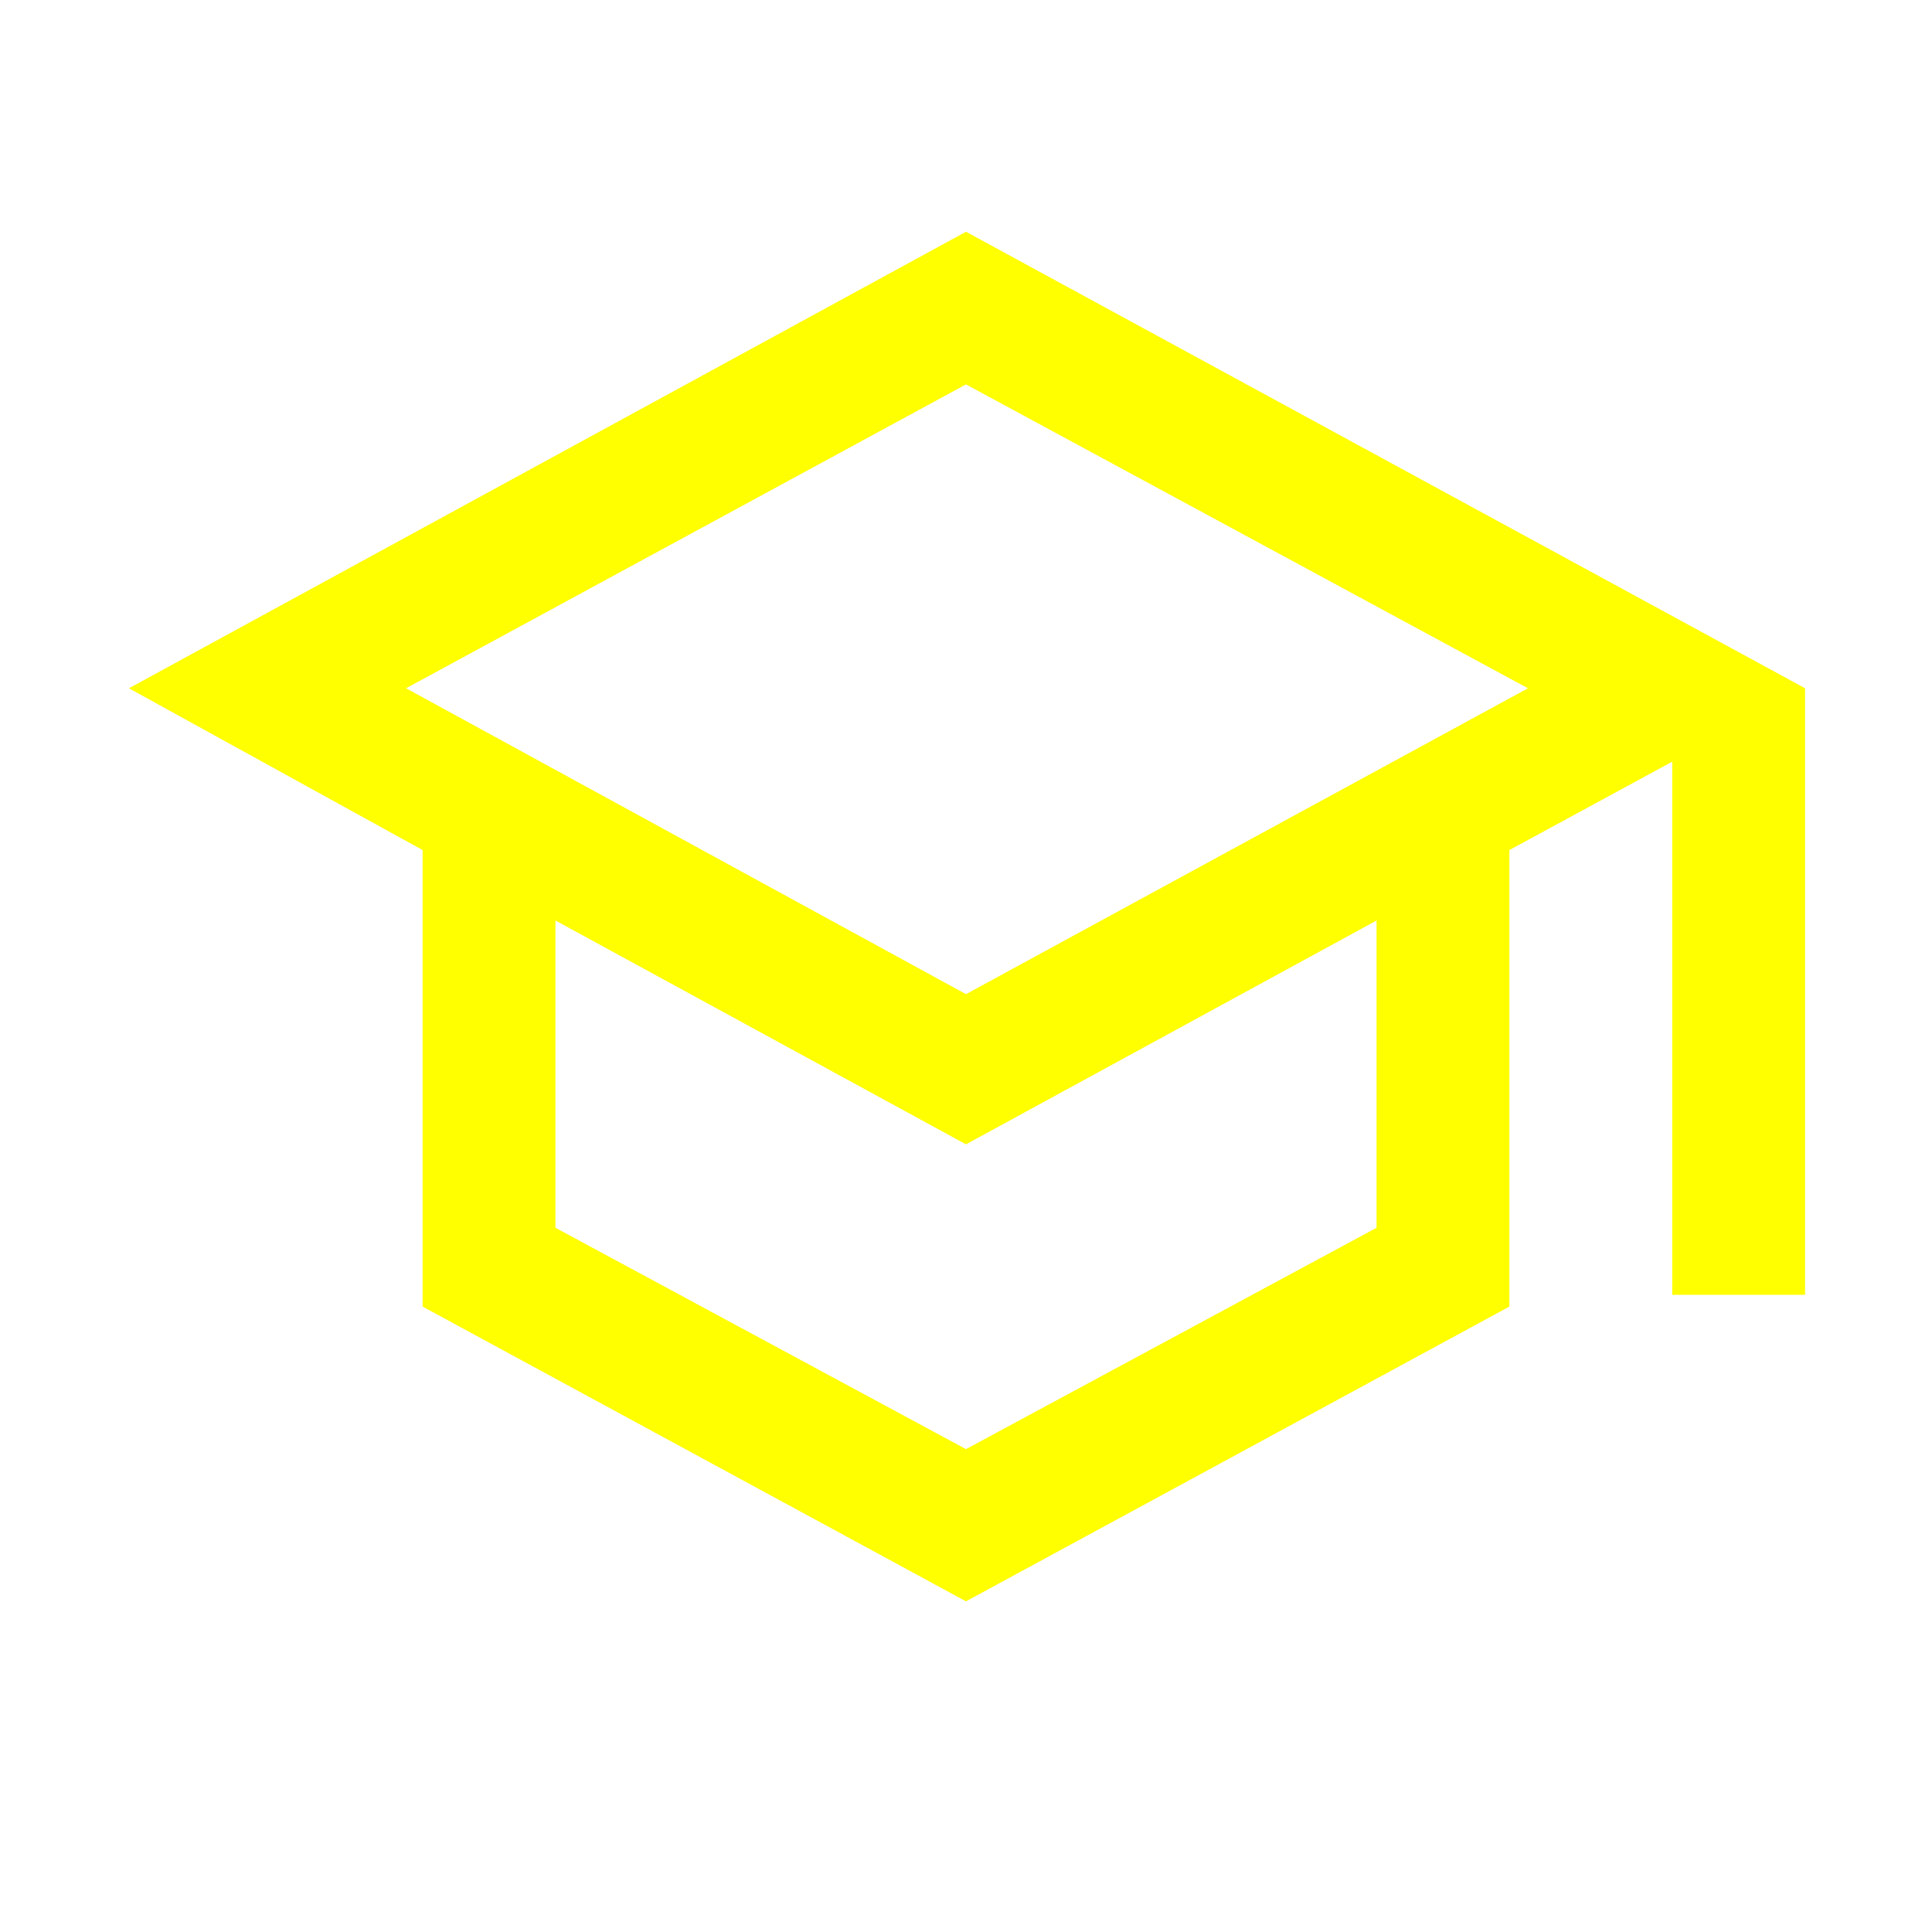
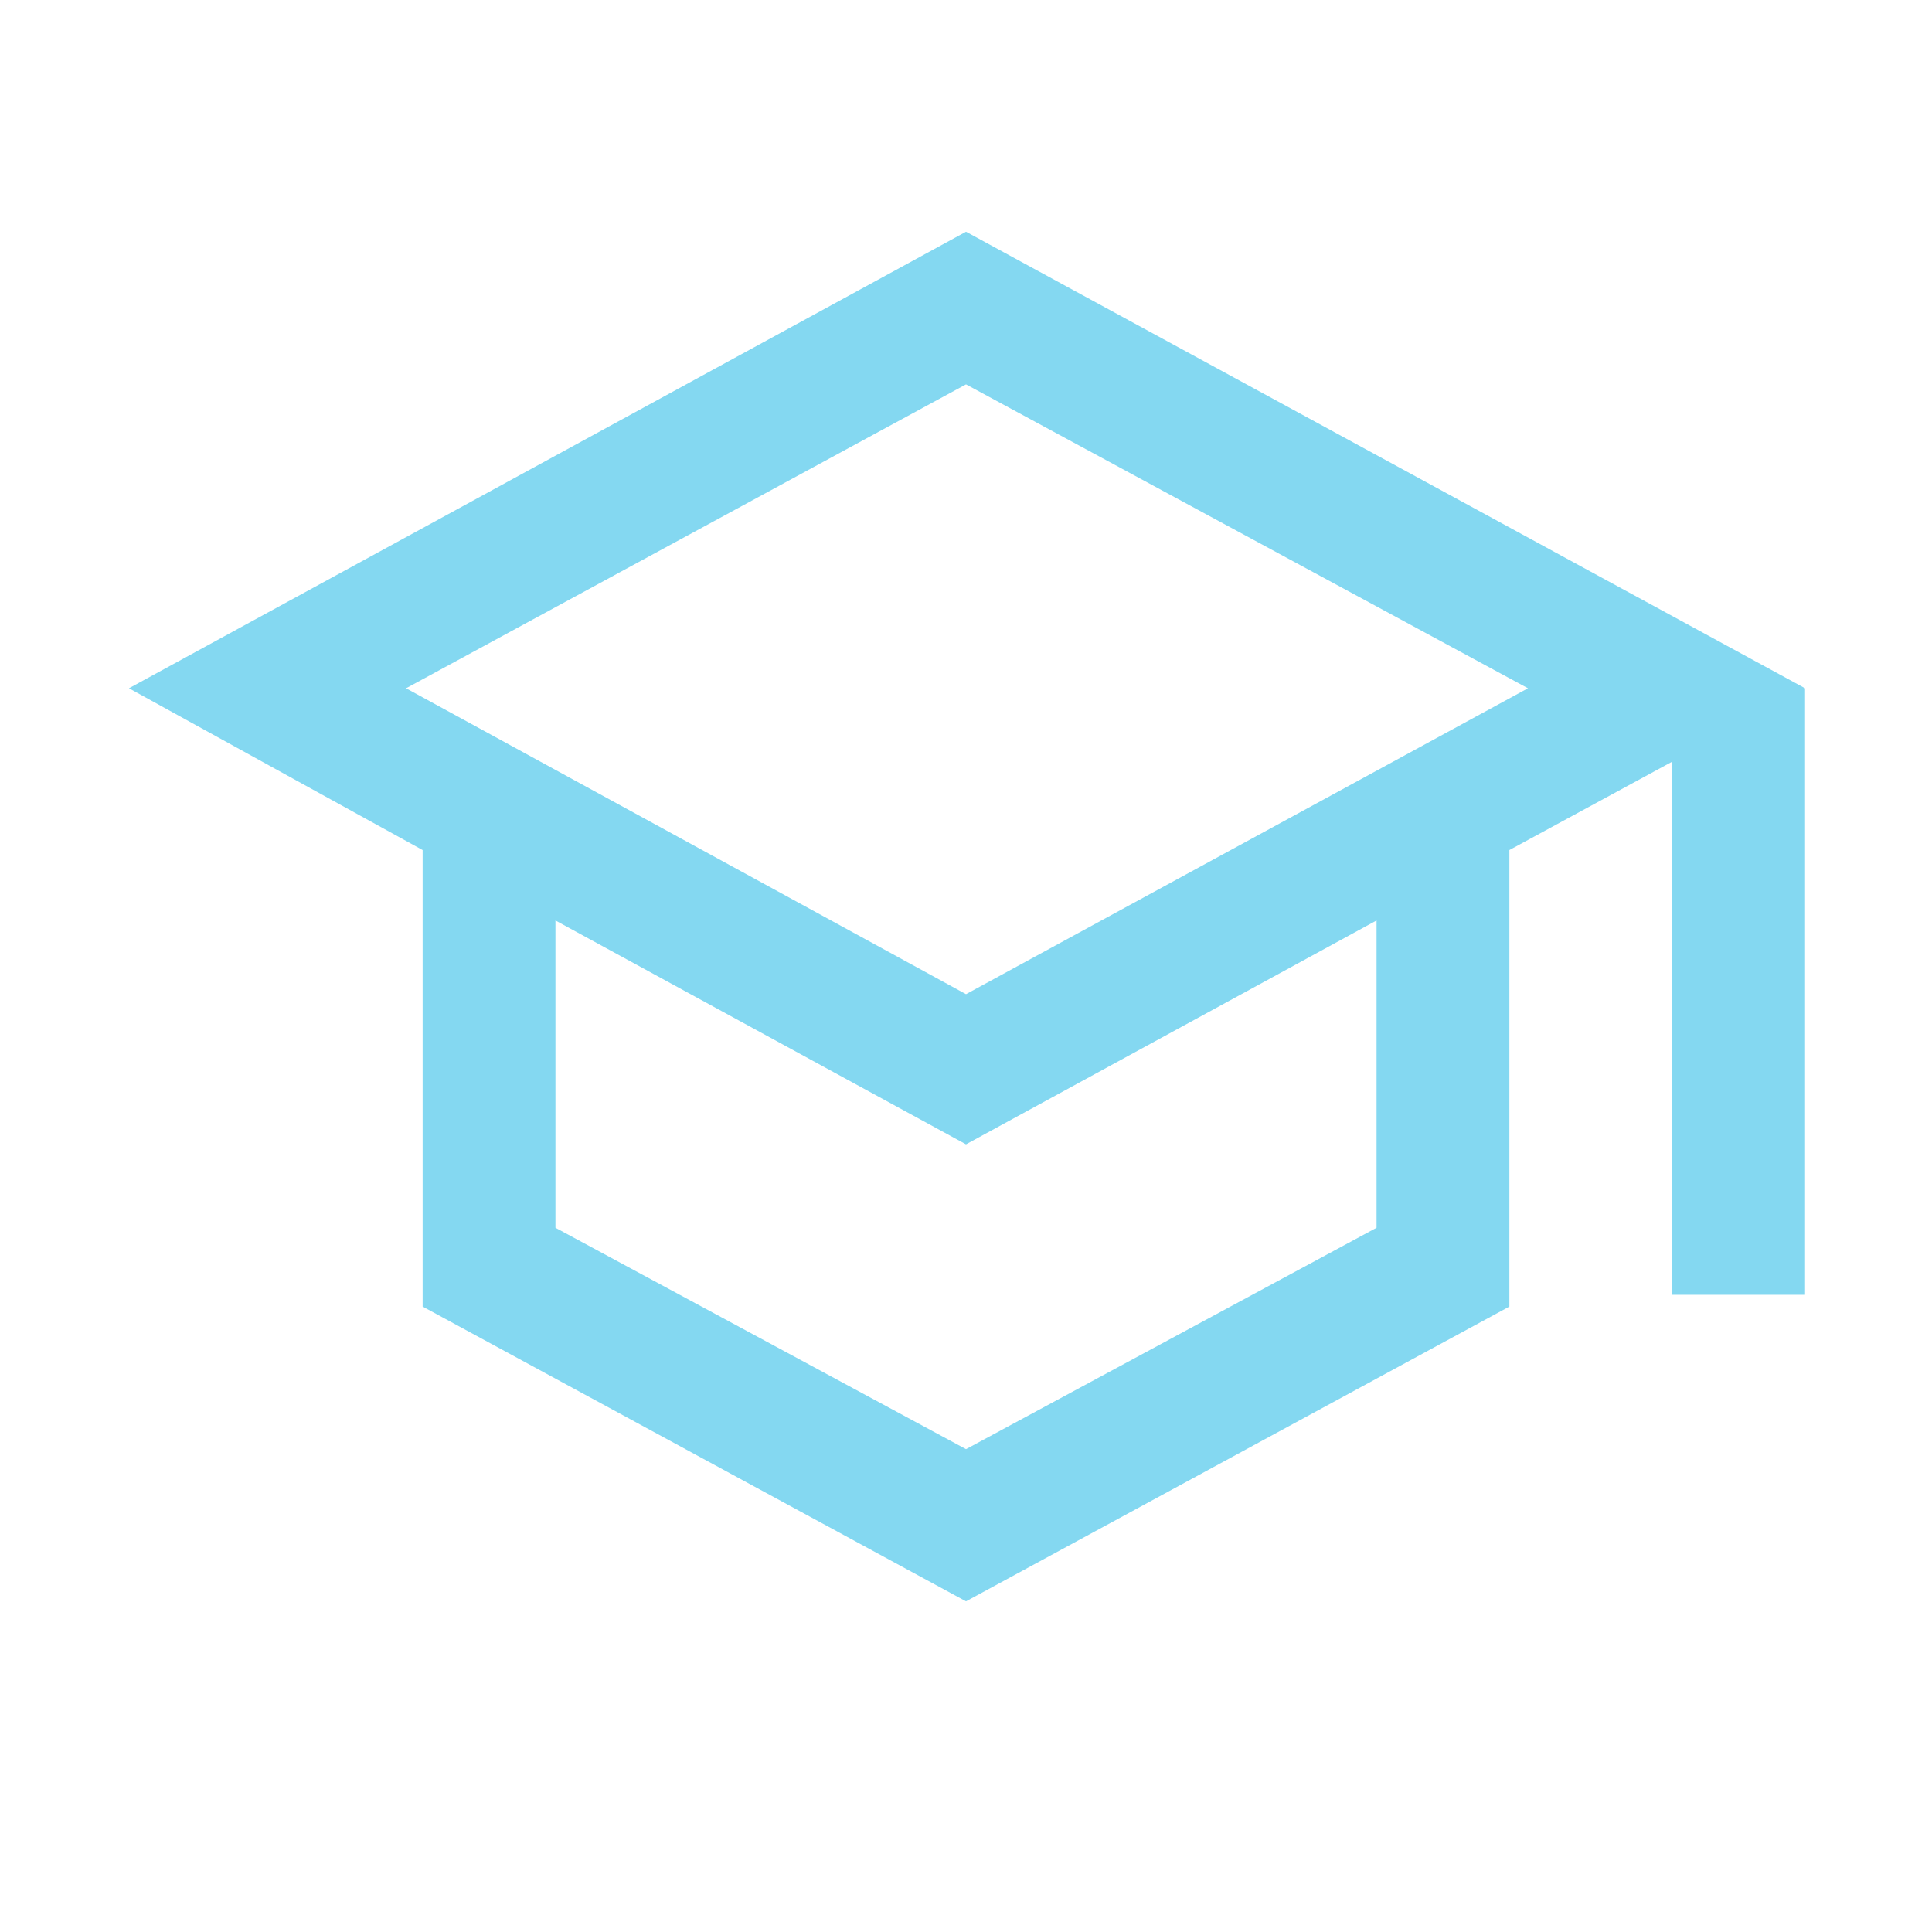
- <svg xmlns="http://www.w3.org/2000/svg" height="24" viewBox="0 -960 960 960" width="24" fill="yellow">
+ <svg xmlns="http://www.w3.org/2000/svg" height="24" viewBox="0 -960 960 960" width="24" fill="rgb(132, 216, 241)">
  <path d="M480-164.307 210-310.769v-226.846L64.076-618 480-844.846 896.924-618v301.385h-66.001v-264.923L750-537.615v226.846L480-164.307ZM480-466l279.231-152L480-769 201.769-618 480-466Zm0 226.077 204-110v-152.692L480-391.382 276-502.615v152.692l204 110ZM481-466Zm-1 77.616Zm0 0Z" />
</svg>
